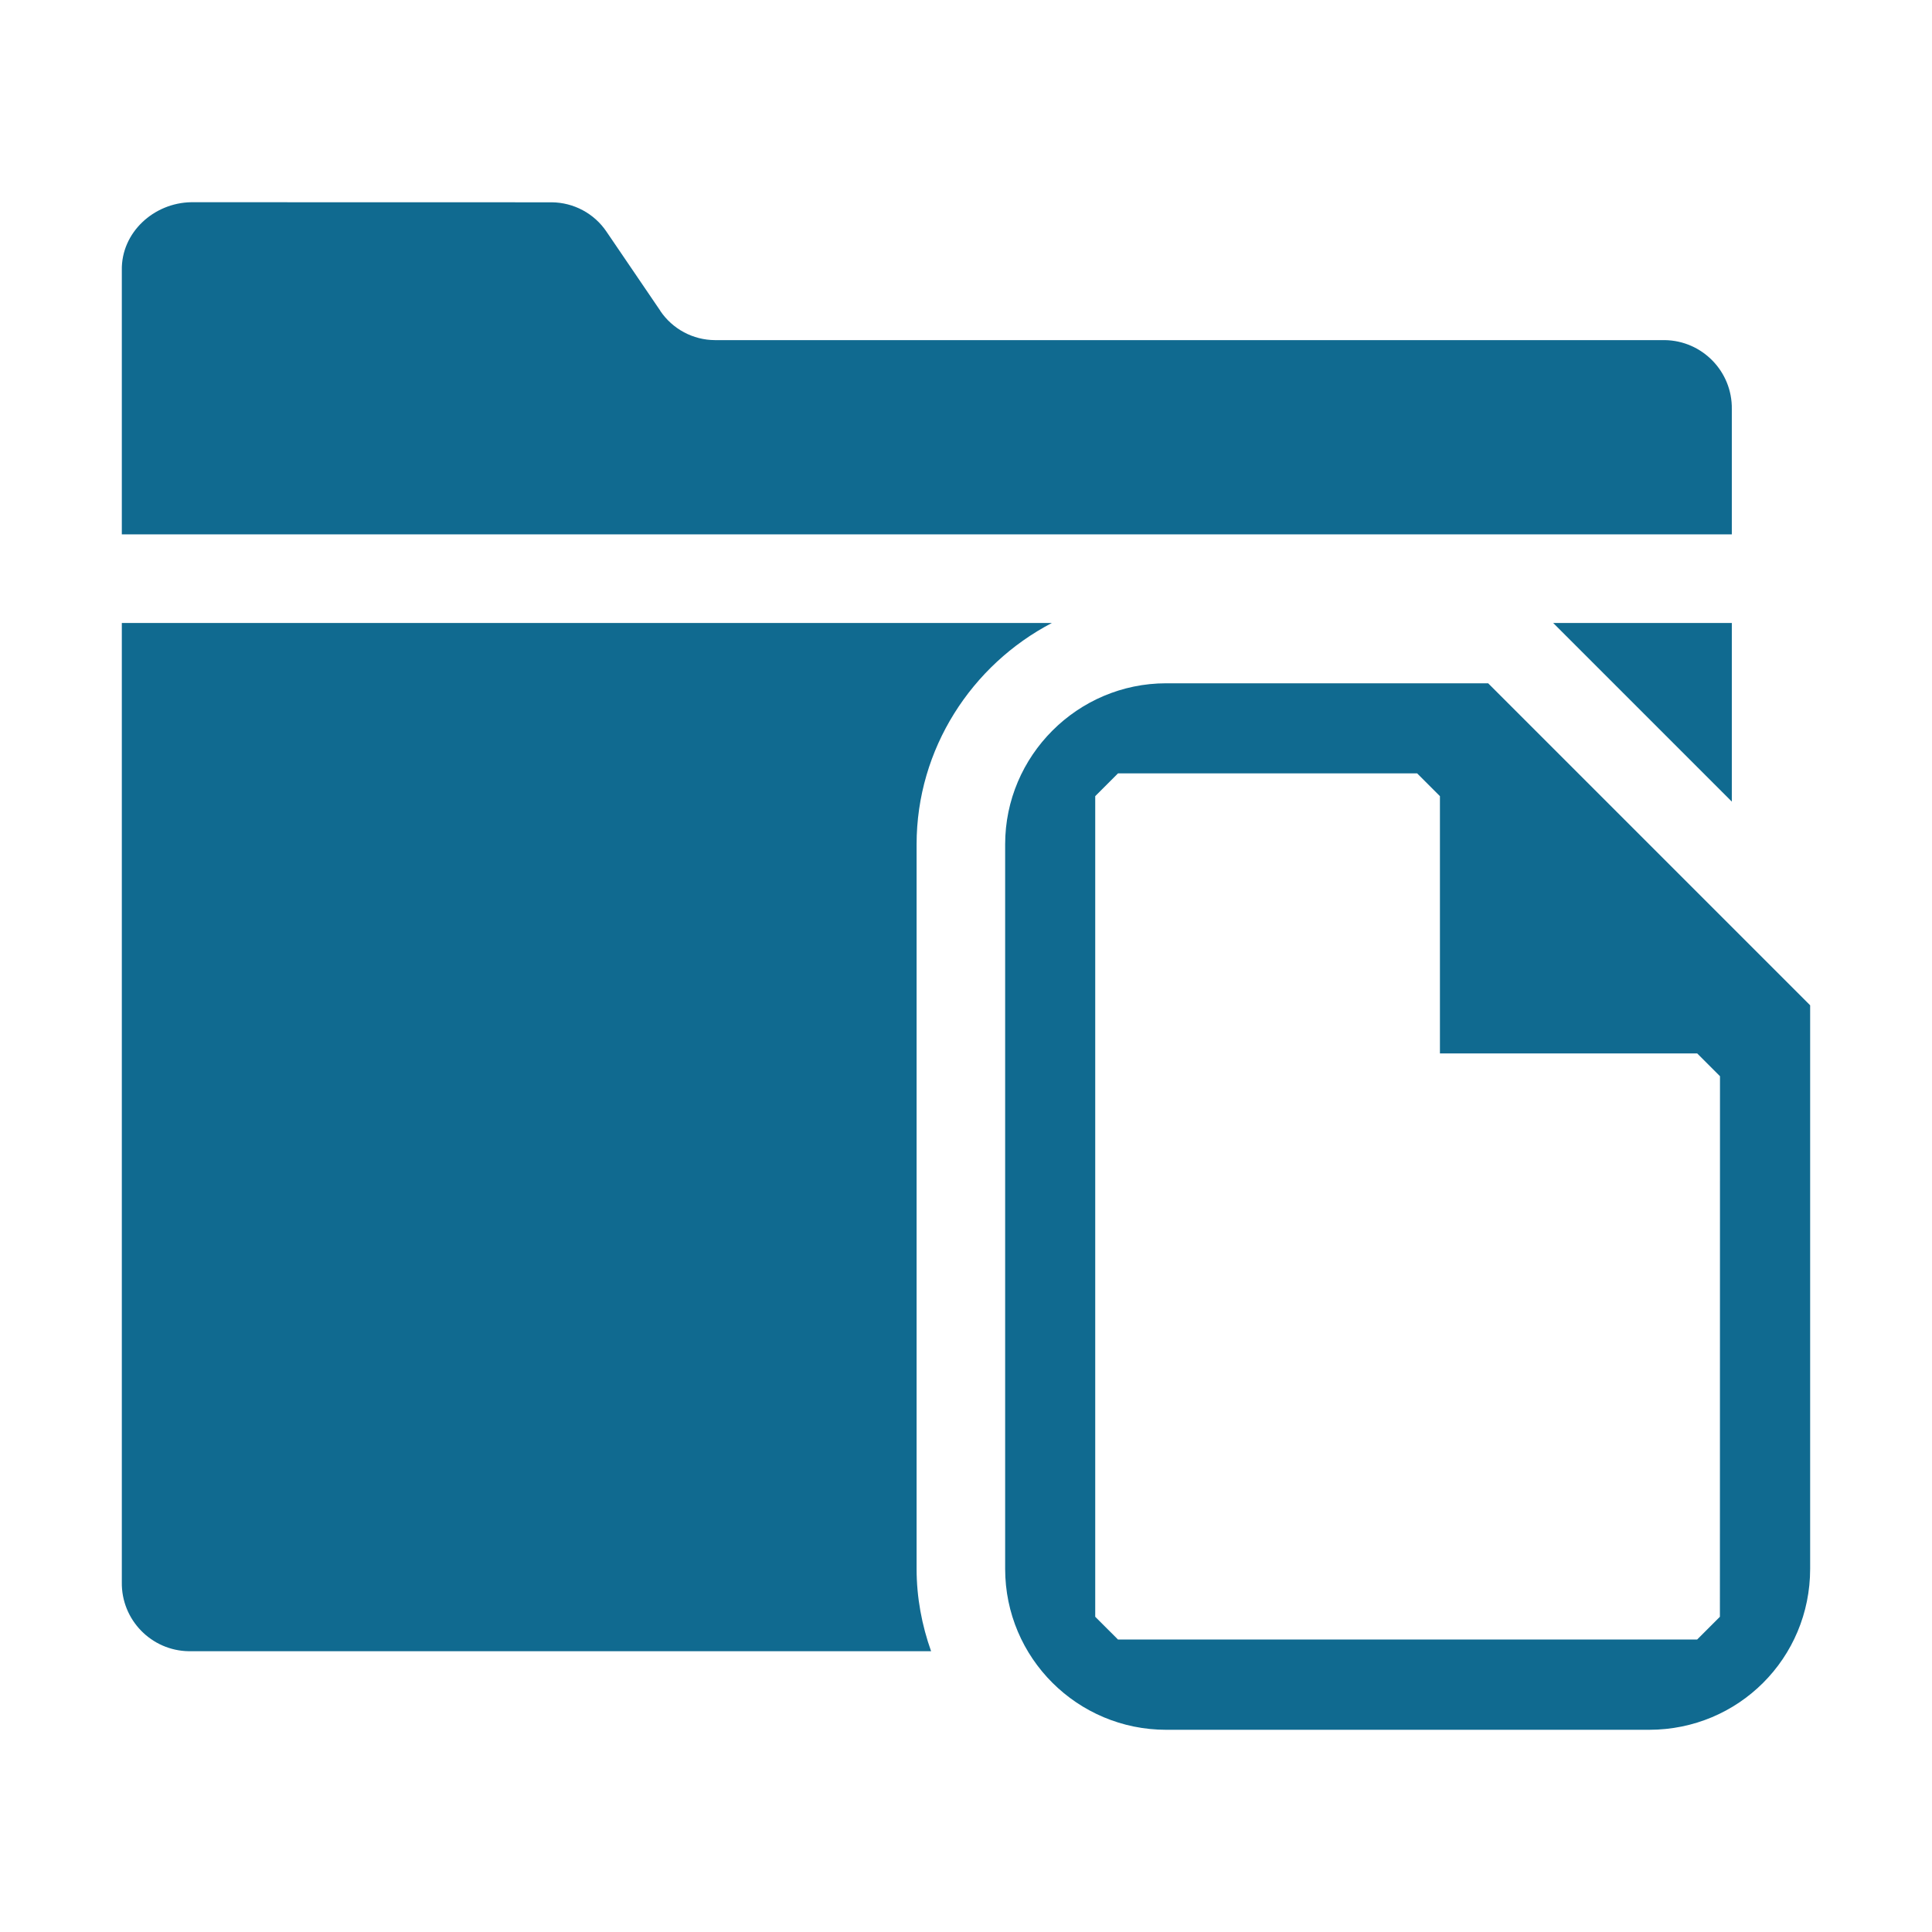
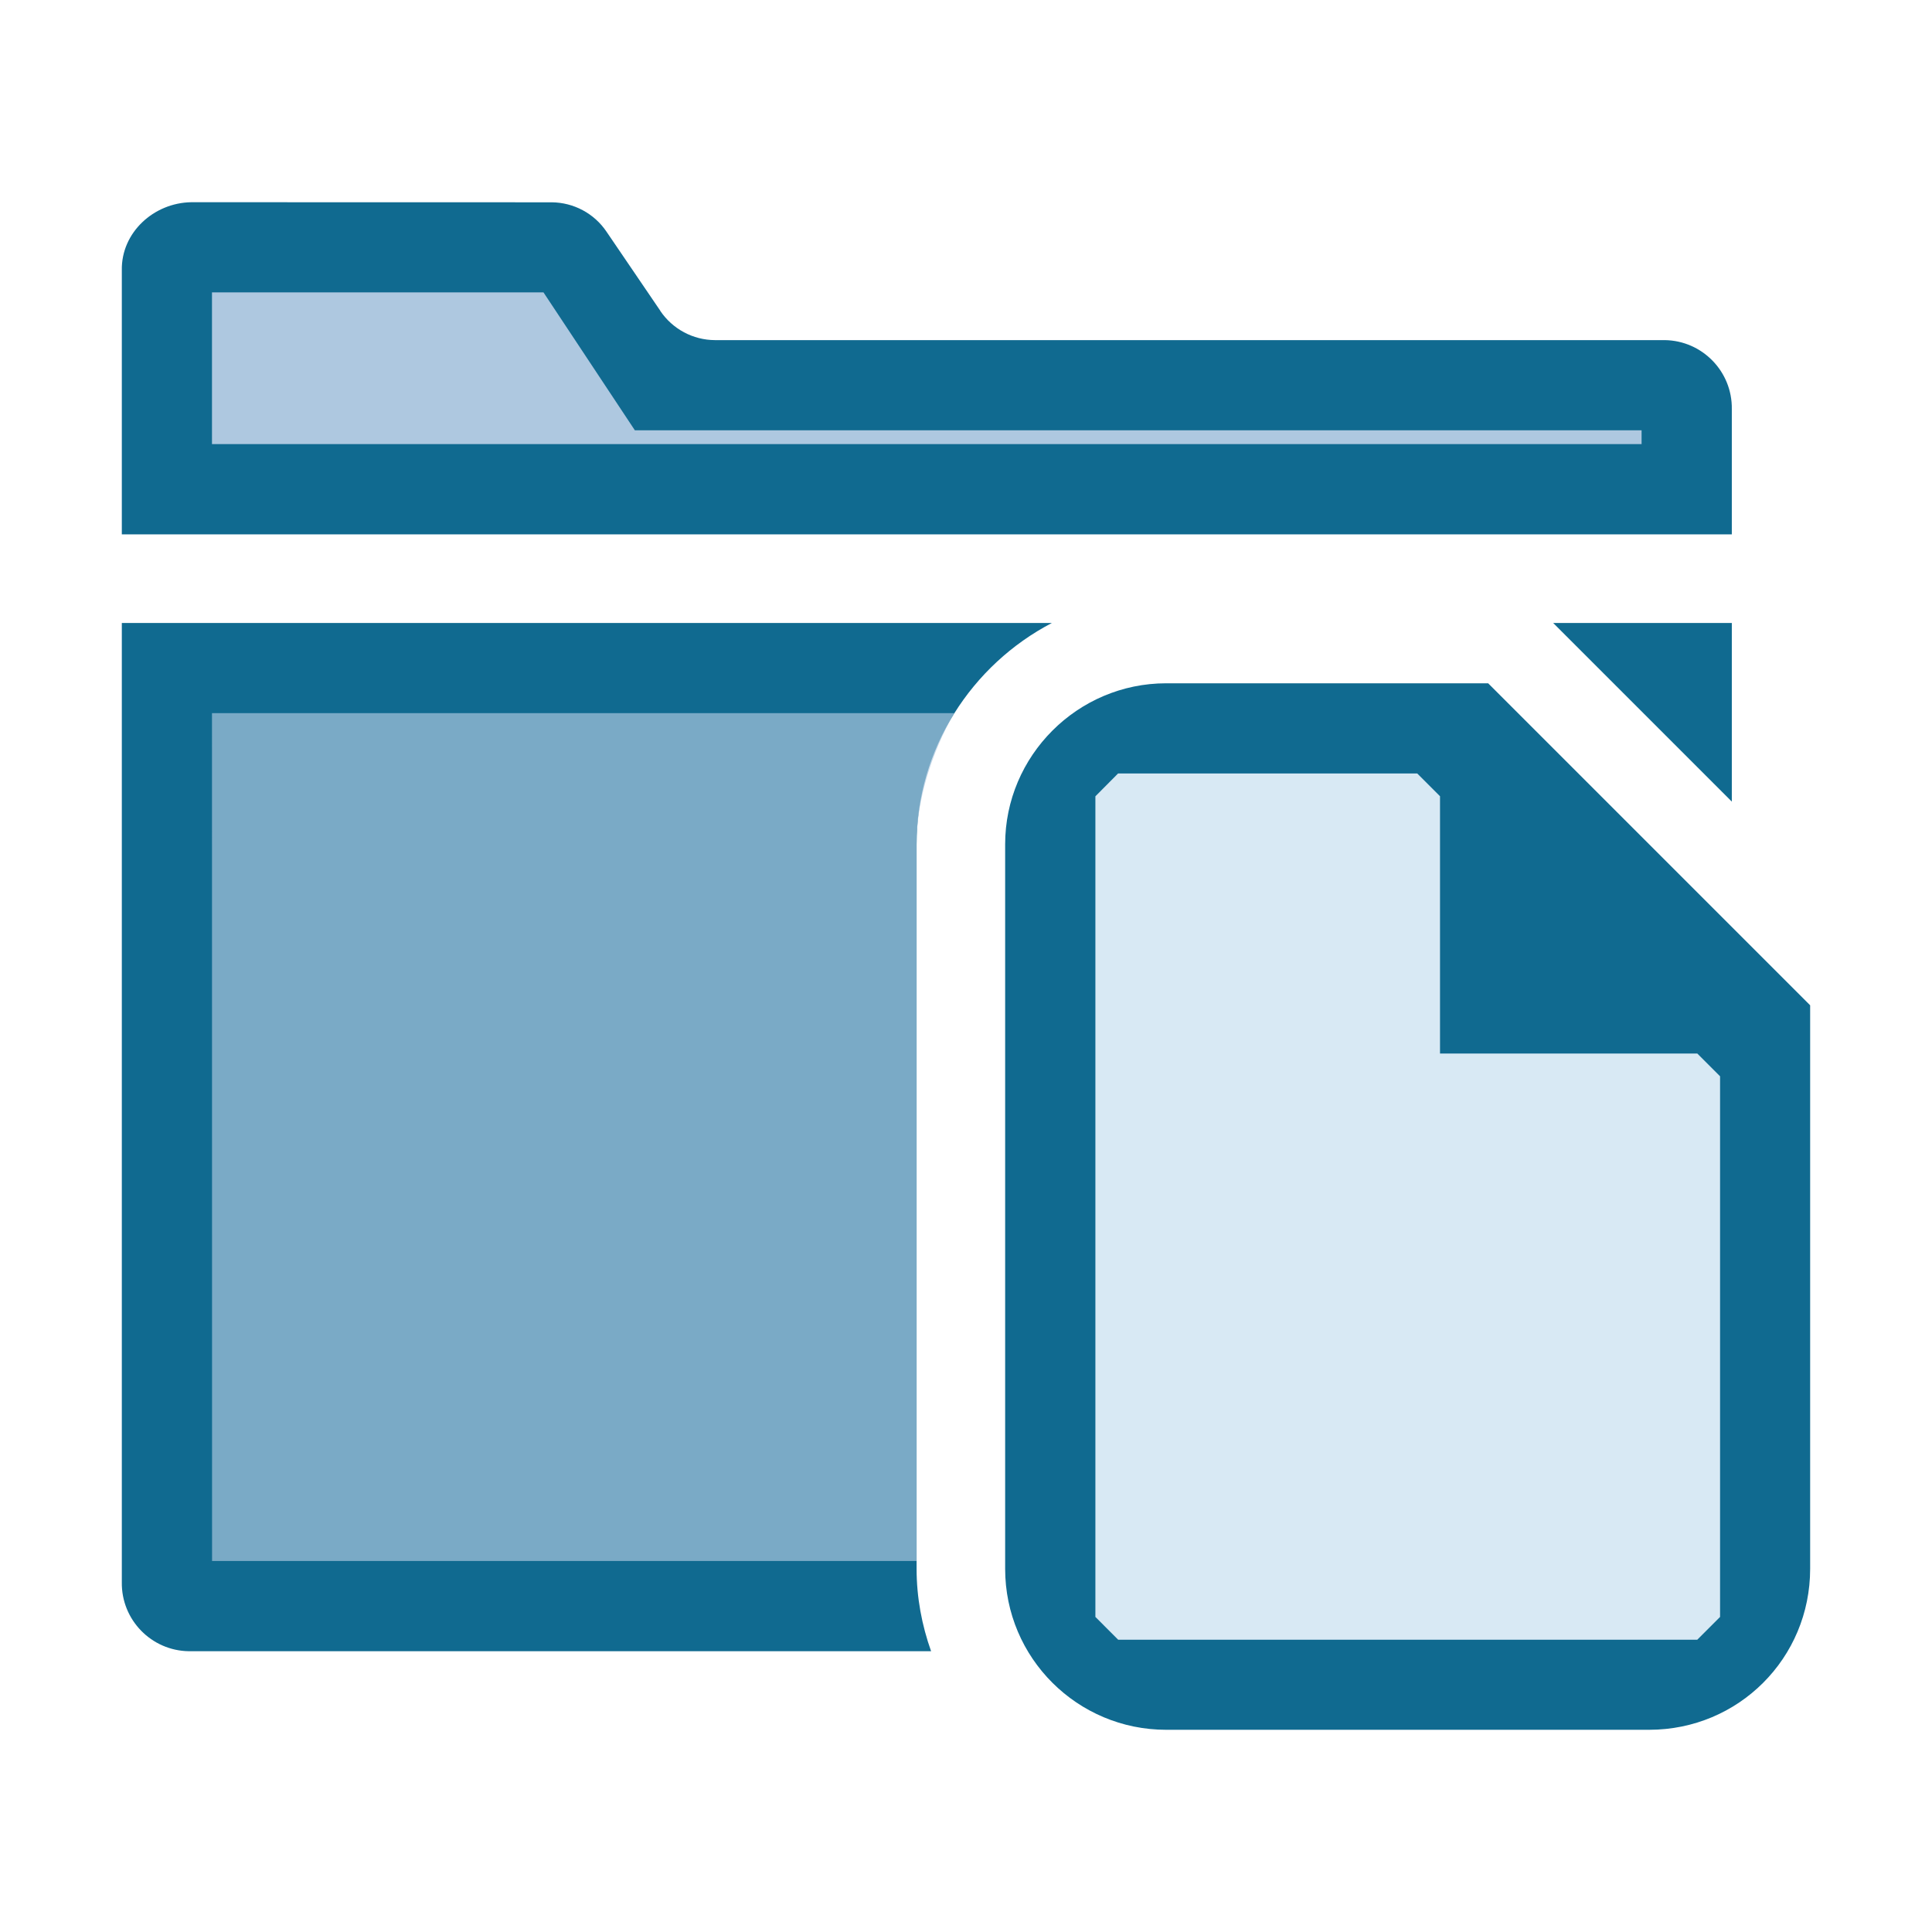
<svg xmlns="http://www.w3.org/2000/svg" version="1.1" viewBox="0 0 24 24">
  <g transform="translate(-.48669 -.48795)" fill="#106a90">
    <path d="m2.863 3c-0.467 0.007-0.871 0.377-0.863 0.844v3.282h20l-9.1e-5 -1.556c0.007-0.466-0.366-0.85-0.832-0.857h-11.799c-0.273-0.001-0.527-0.137-0.68-0.363v-0.002l-0.668-0.982c-0.153-0.227-0.408-0.363-0.682-0.365zm-0.863 5.227v11.916c-0.007 0.467 0.367 0.851 0.834 0.857h9.219c-0.114-0.321-0.18-0.665-0.18-1.023v-9c0-1.189 0.686-2.231 1.68-2.75zm17.781 0 2.219 2.219v-2.219z" />
-     <path d="m22.973 12.976v7c0 1.11-0.89 2-2 2h-6c-1.1 0-2-0.89-2-2v-9c0-1.1 0.9-2 2-2h4l4 4m-1.12 0.881-0.283-0.283h-3.196v-3.196l-0.283-0.283h-3.716l-0.283 0.283v10.194l0.283 0.283h7.194l0.283-0.283z" />
+     <path d="m22.973 12.976v7c0 1.11-0.89 2-2 2h-6c-1.1 0-2-0.89-2-2v-9c0-1.1 0.9-2 2-2h4l4 4" />
+     <path d="m3.12 9.347 9.222-3e-7c-0.001 0.002-0.469 0.749-0.469 1.629v8.903h-8.752z" fill="#aec8e0" fill-opacity=".675" stroke-linecap="round" stroke-linejoin="round" stroke-width="2.2" />
+     <path d="m3.12 4.12 4.118-1e-7 1.135 1.713h12.506v0.172h-17.759z" fill="#aec8e0" stroke-linecap="round" stroke-linejoin="round" stroke-width="2.2" />
+     <path d="m14.376 10.096h3.716l0.283 0.283v3.196h3.196l0.283 0.283v6.716l-0.283 0.283h-7.194l-0.283-0.283v-10.194z" fill="#d8e9f4" stroke-linecap="round" stroke-linejoin="round" stroke-width="2.2" />
  </g>
</svg>
